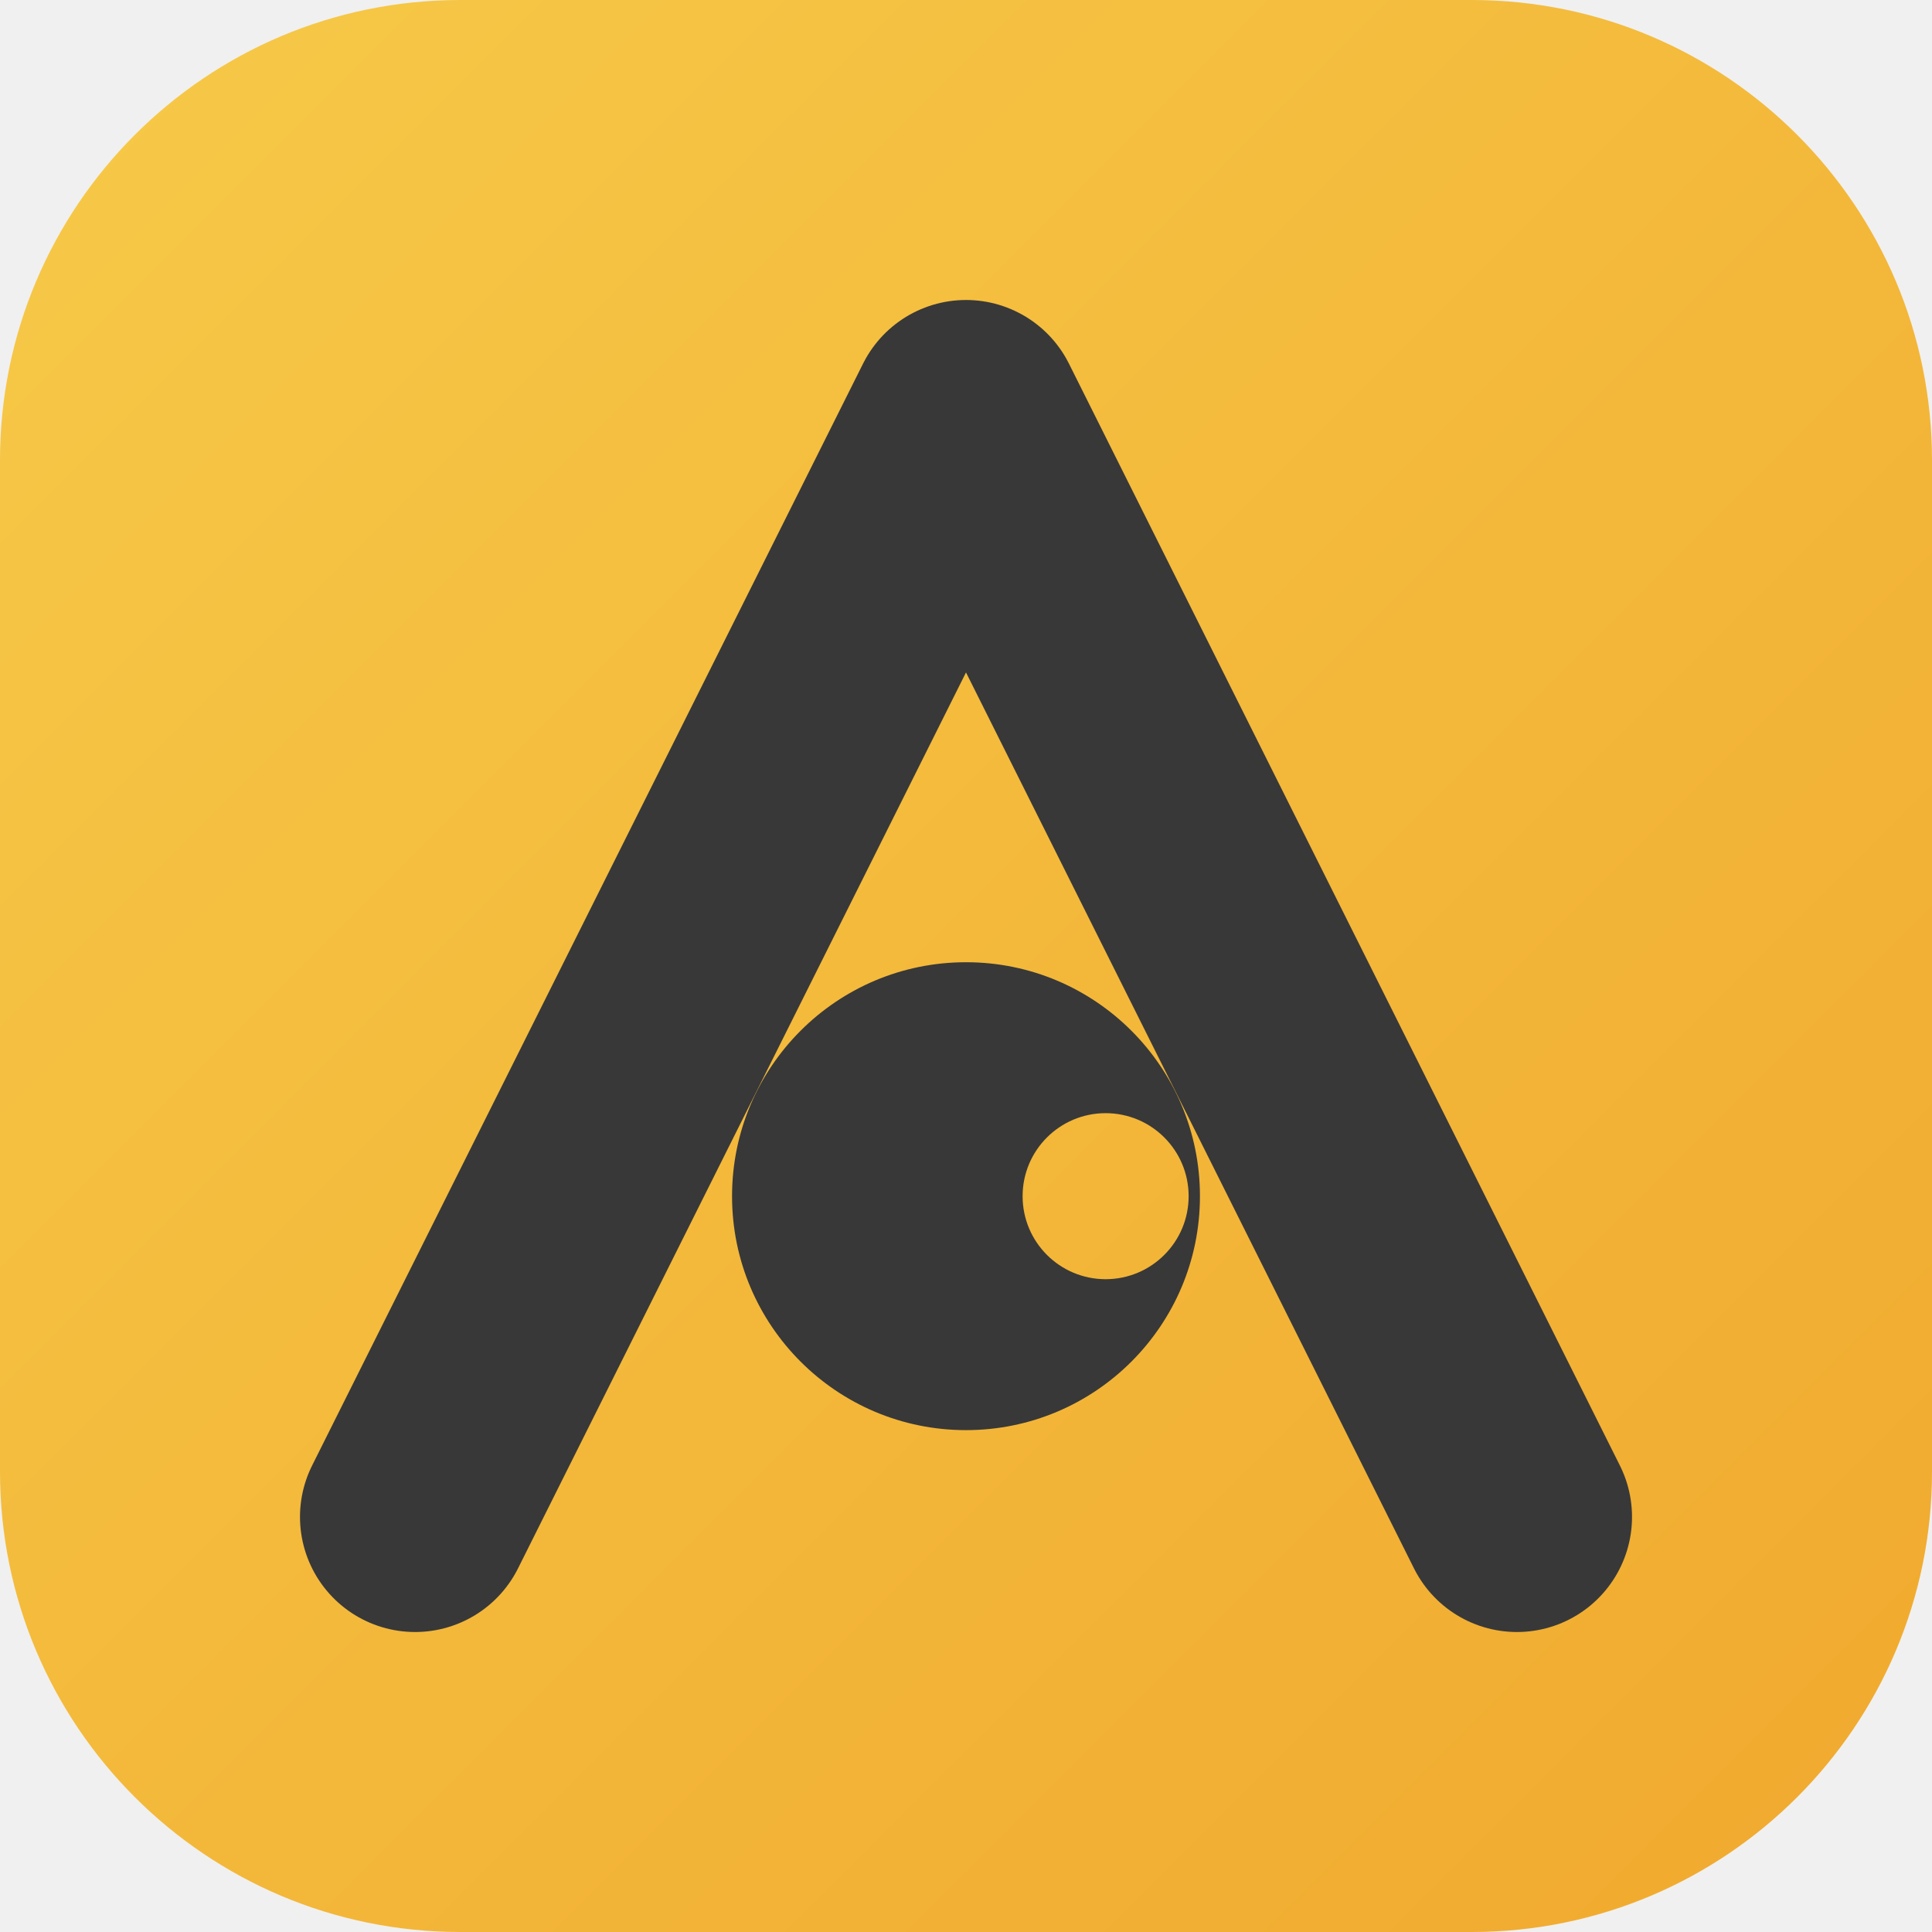
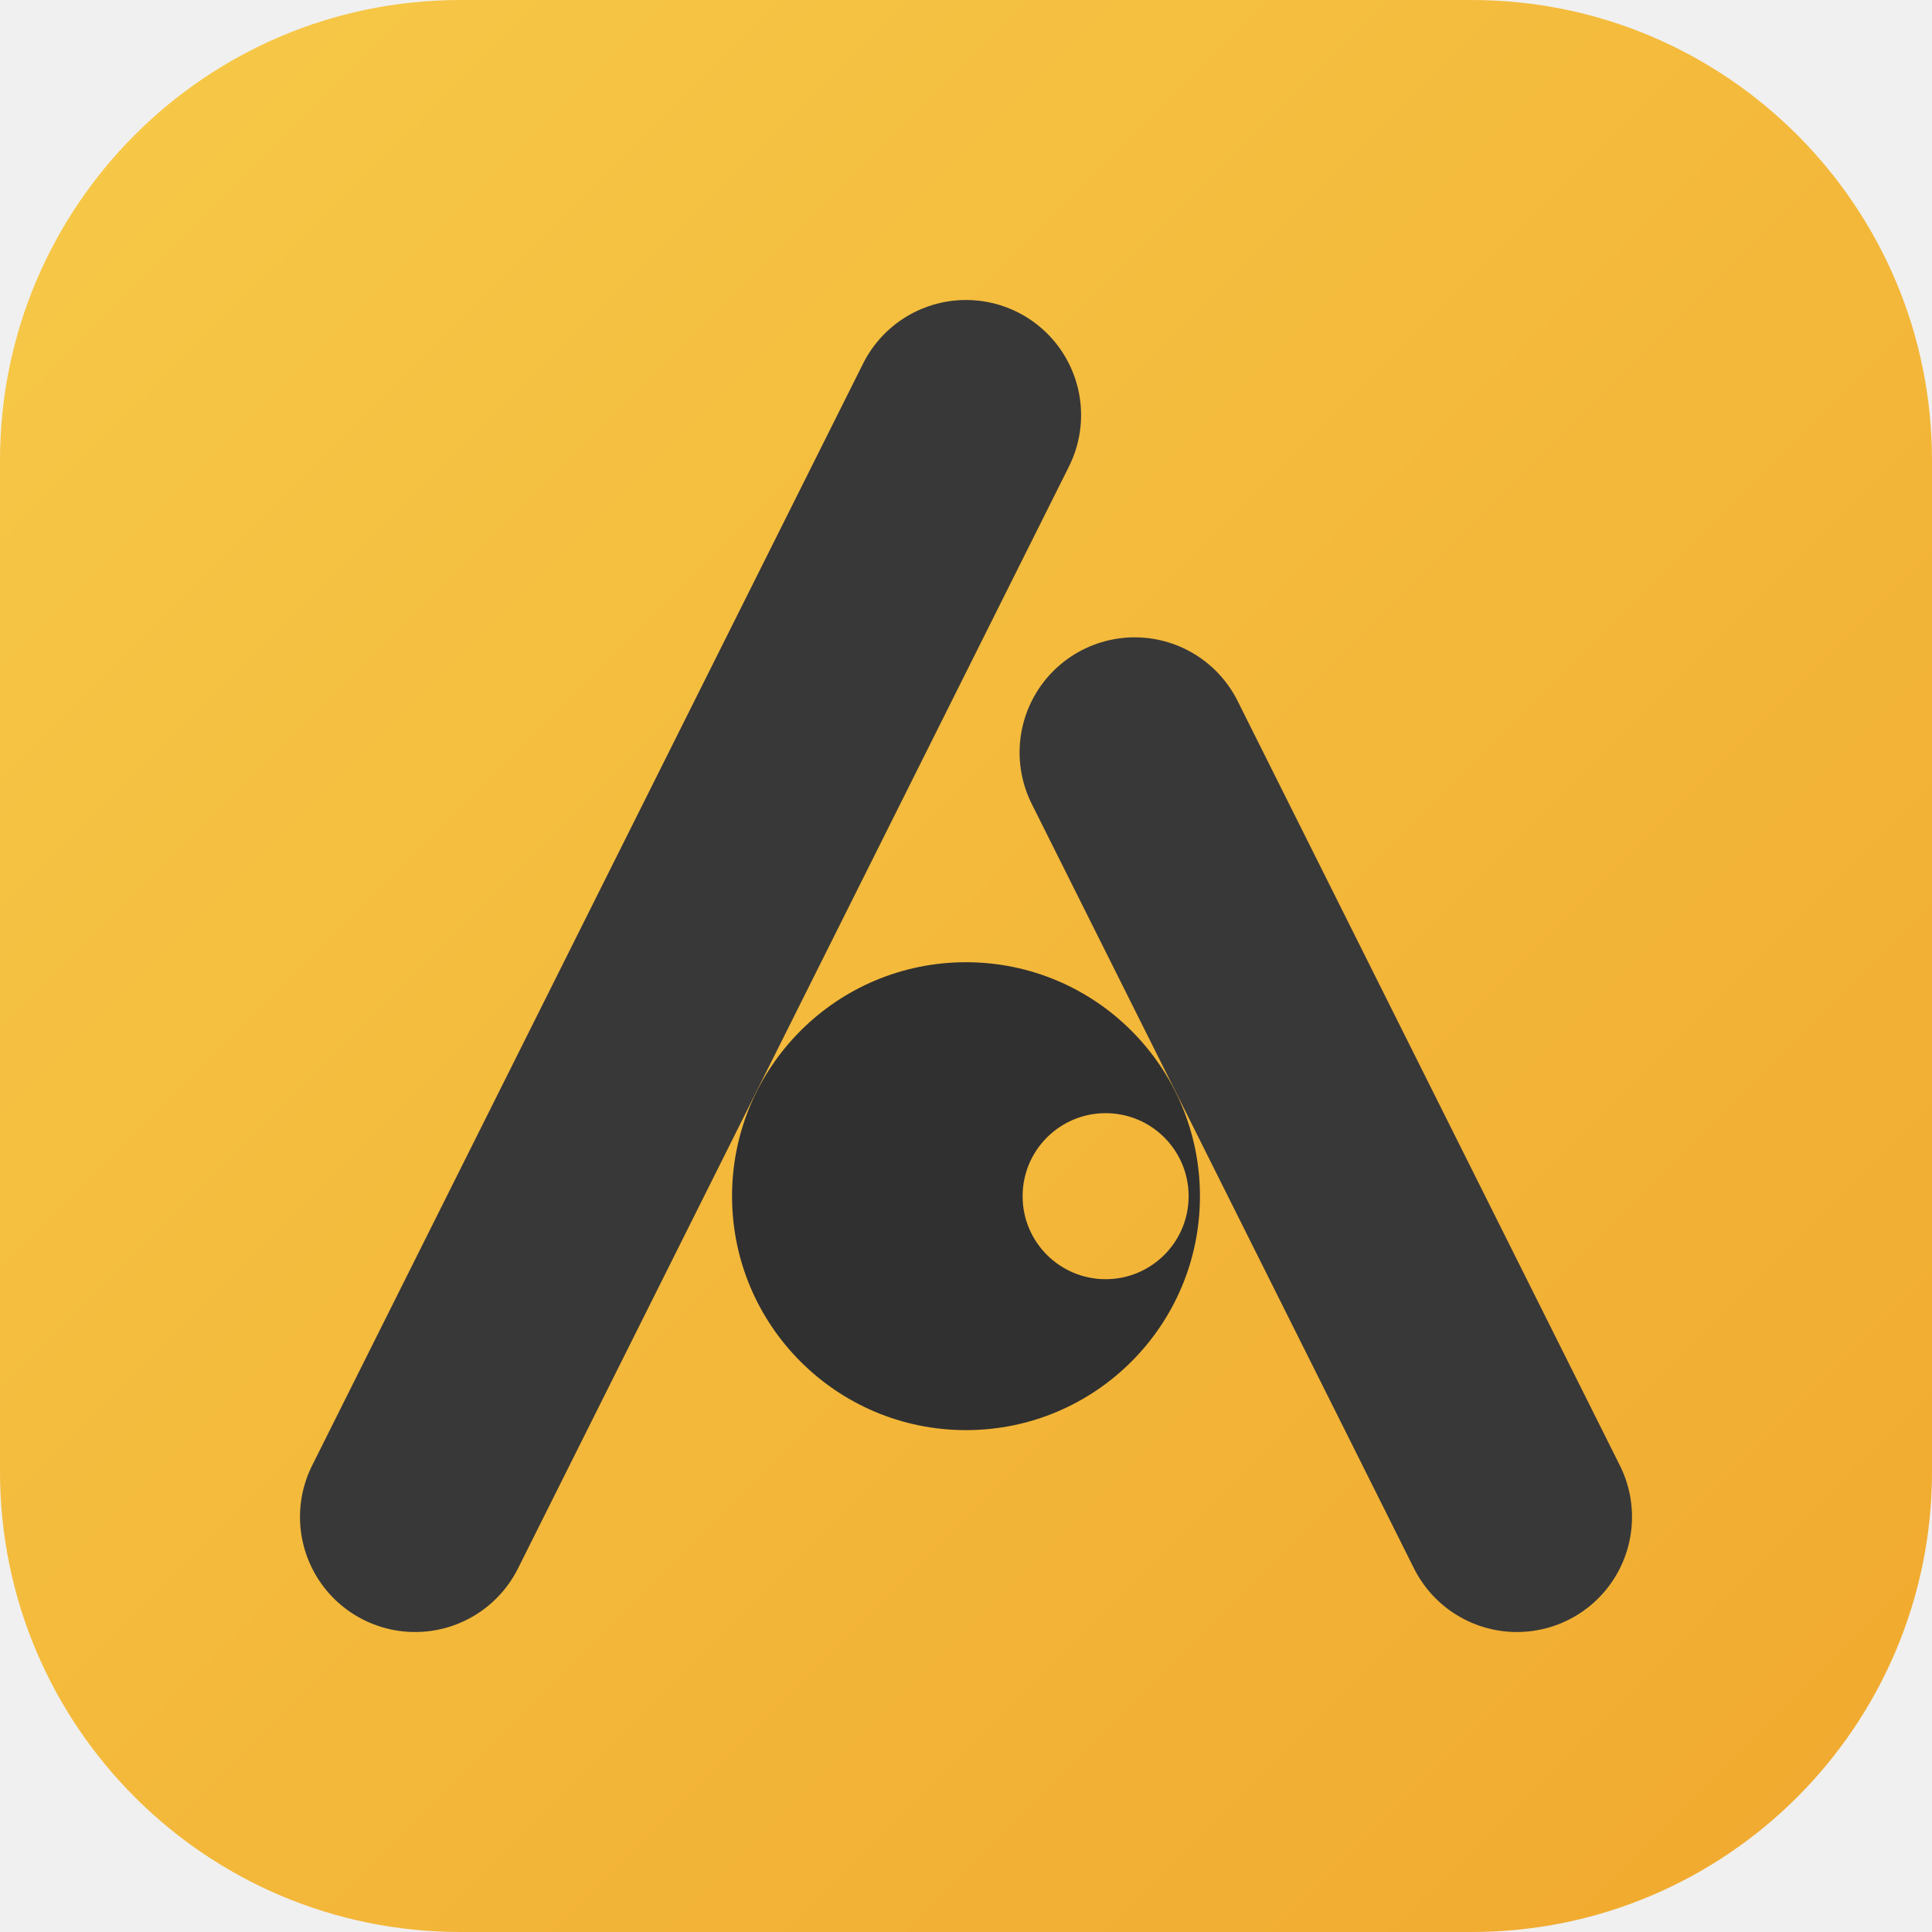
<svg xmlns="http://www.w3.org/2000/svg" viewBox="0 0 512 512" width="512" height="512" role="img" aria-label="ACowork">
  <defs>
    <linearGradient id="bg" x1="0" y1="0" x2="512" y2="512" gradientUnits="userSpaceOnUse">
      <stop offset="0%" stop-color="#F7C948" />
      <stop offset="100%" stop-color="#F0A92E" />
    </linearGradient>
    <mask id="bite" maskUnits="userSpaceOnUse" x="158" y="232" width="244" height="244">
      <rect x="158" y="232" width="244" height="244" fill="white" />
      <circle cx="293" cy="317" r="22" fill="black" />
    </mask>
  </defs>
  <rect x="0" y="0" width="512" height="512" rx="122" ry="122" fill="url(#bg)" />
-   <path d="M110 402 L256 110 L402 402" fill="none" stroke="#383838" stroke-width="61" stroke-linecap="round" stroke-linejoin="round" />
-   <circle cx="256" cy="317" r="62" fill="#383838" mask="url(#bite)" />
+   <path d="M110 402 L256 110" fill="none" stroke="#383838" stroke-width="61" stroke-linecap="round" />
+   <path d="M300.7 199.4 L402 402" fill="none" stroke="#383838" stroke-width="61" stroke-linecap="round" />
+   <circle cx="256" cy="317" r="62" fill="#303030" mask="url(#bite)" />
</svg>
